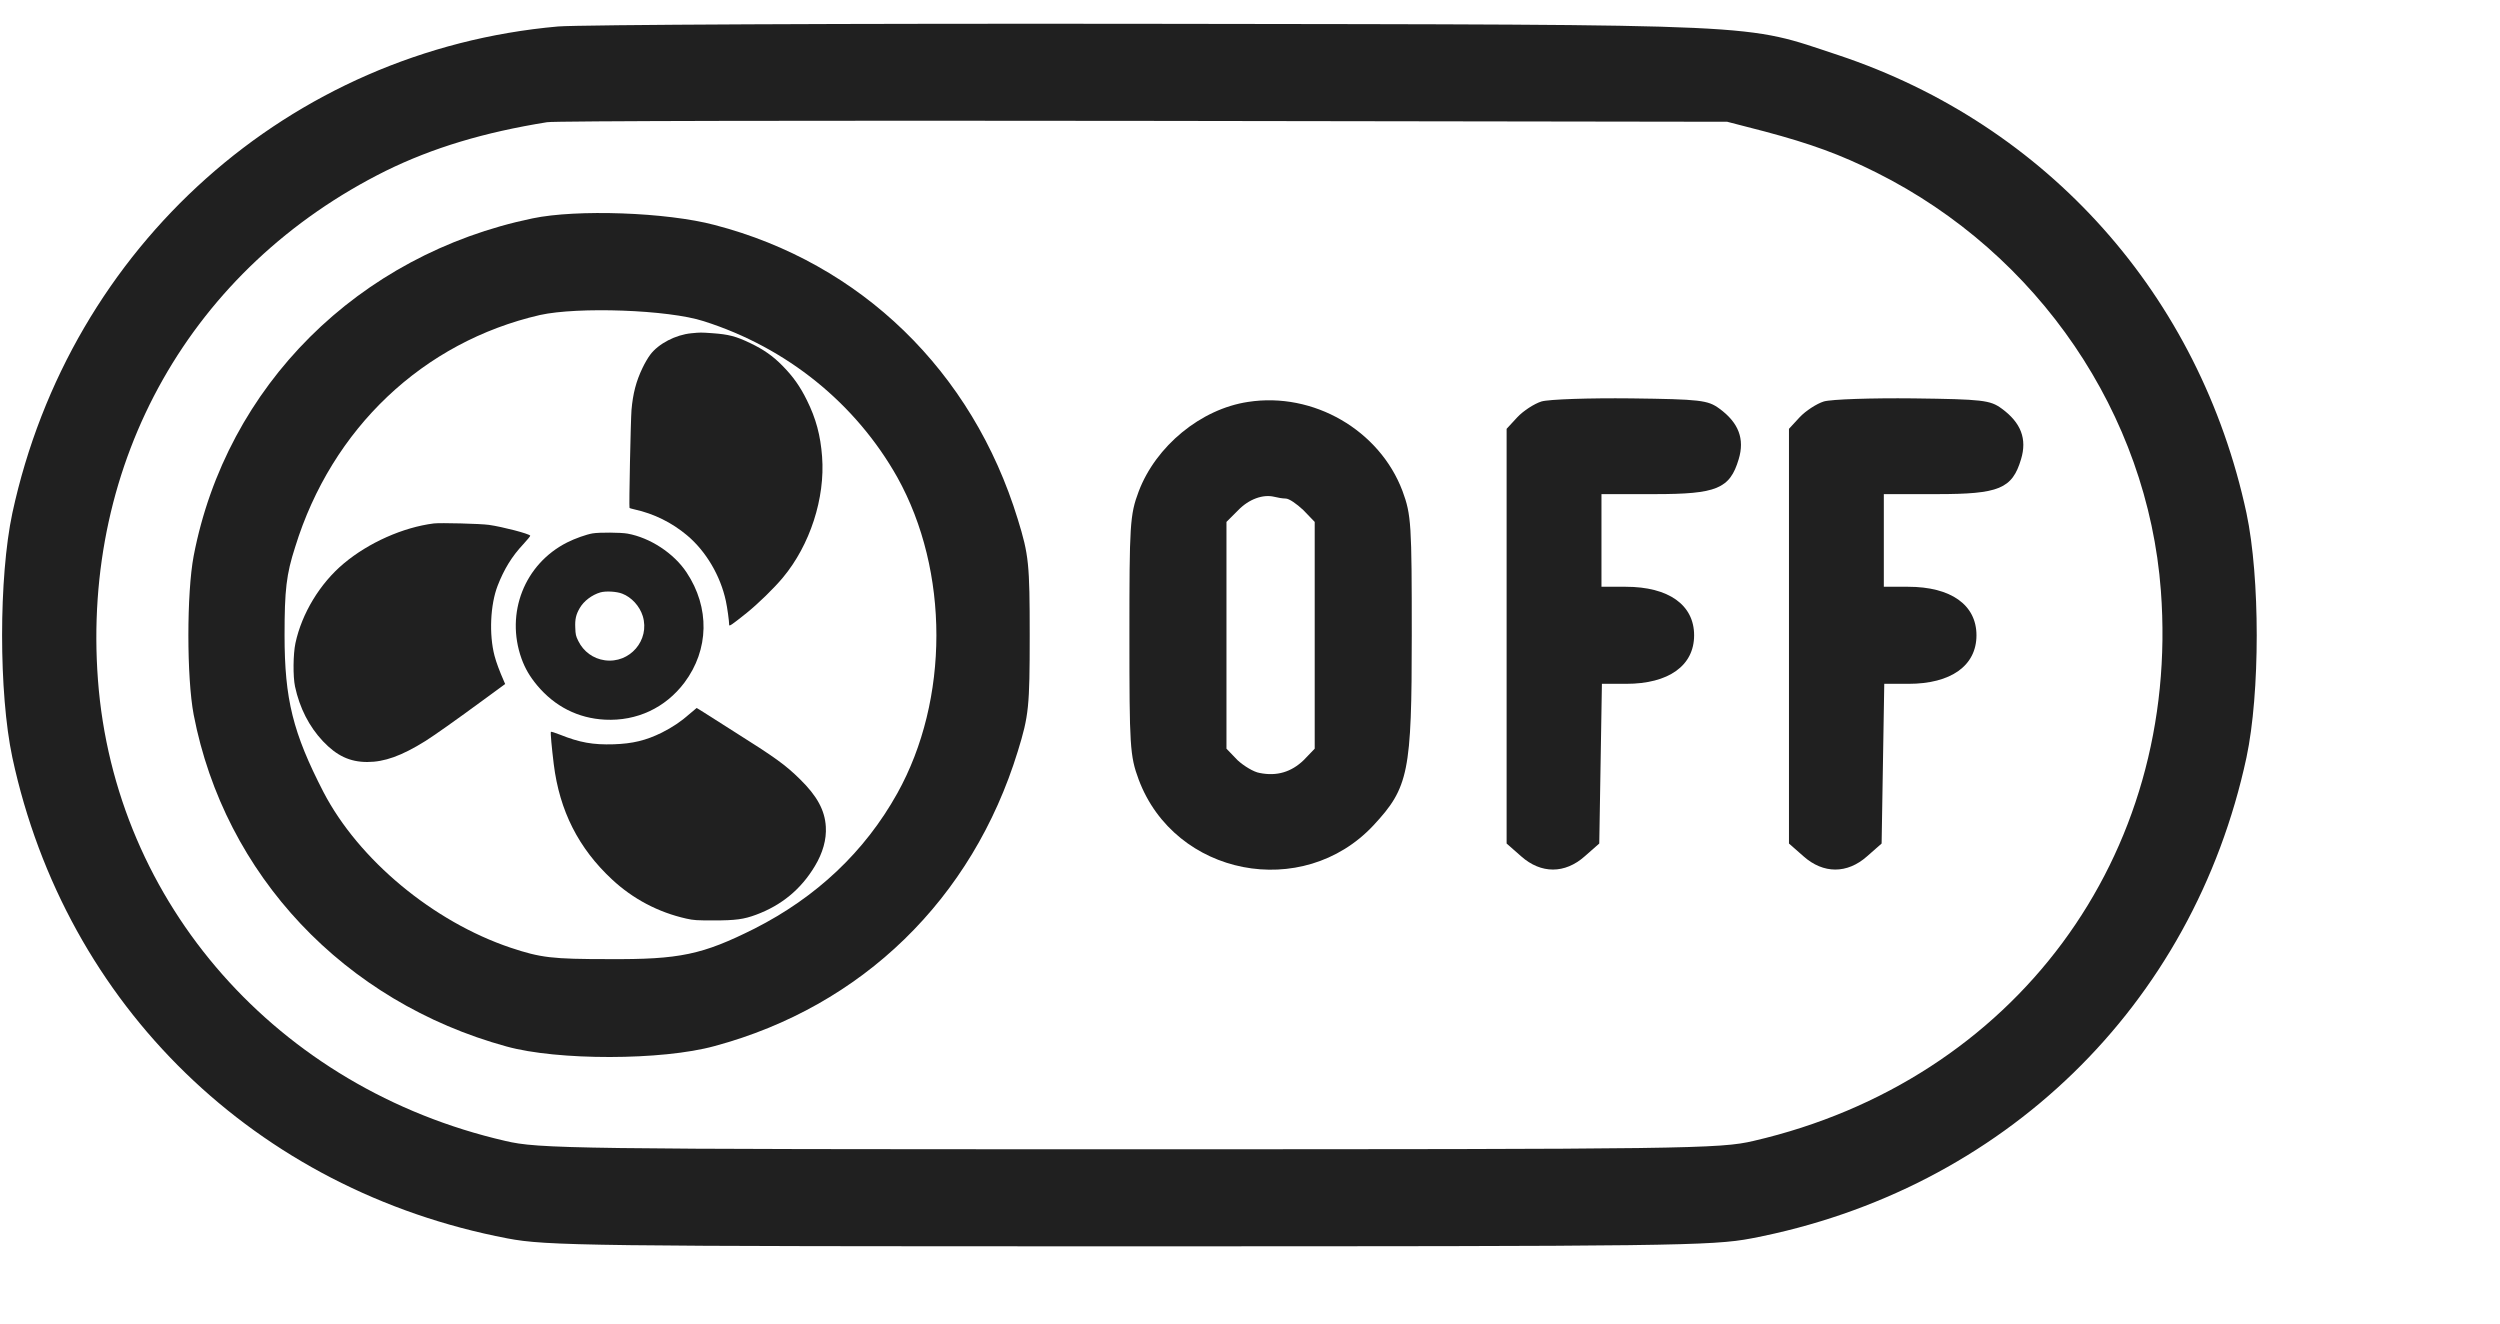
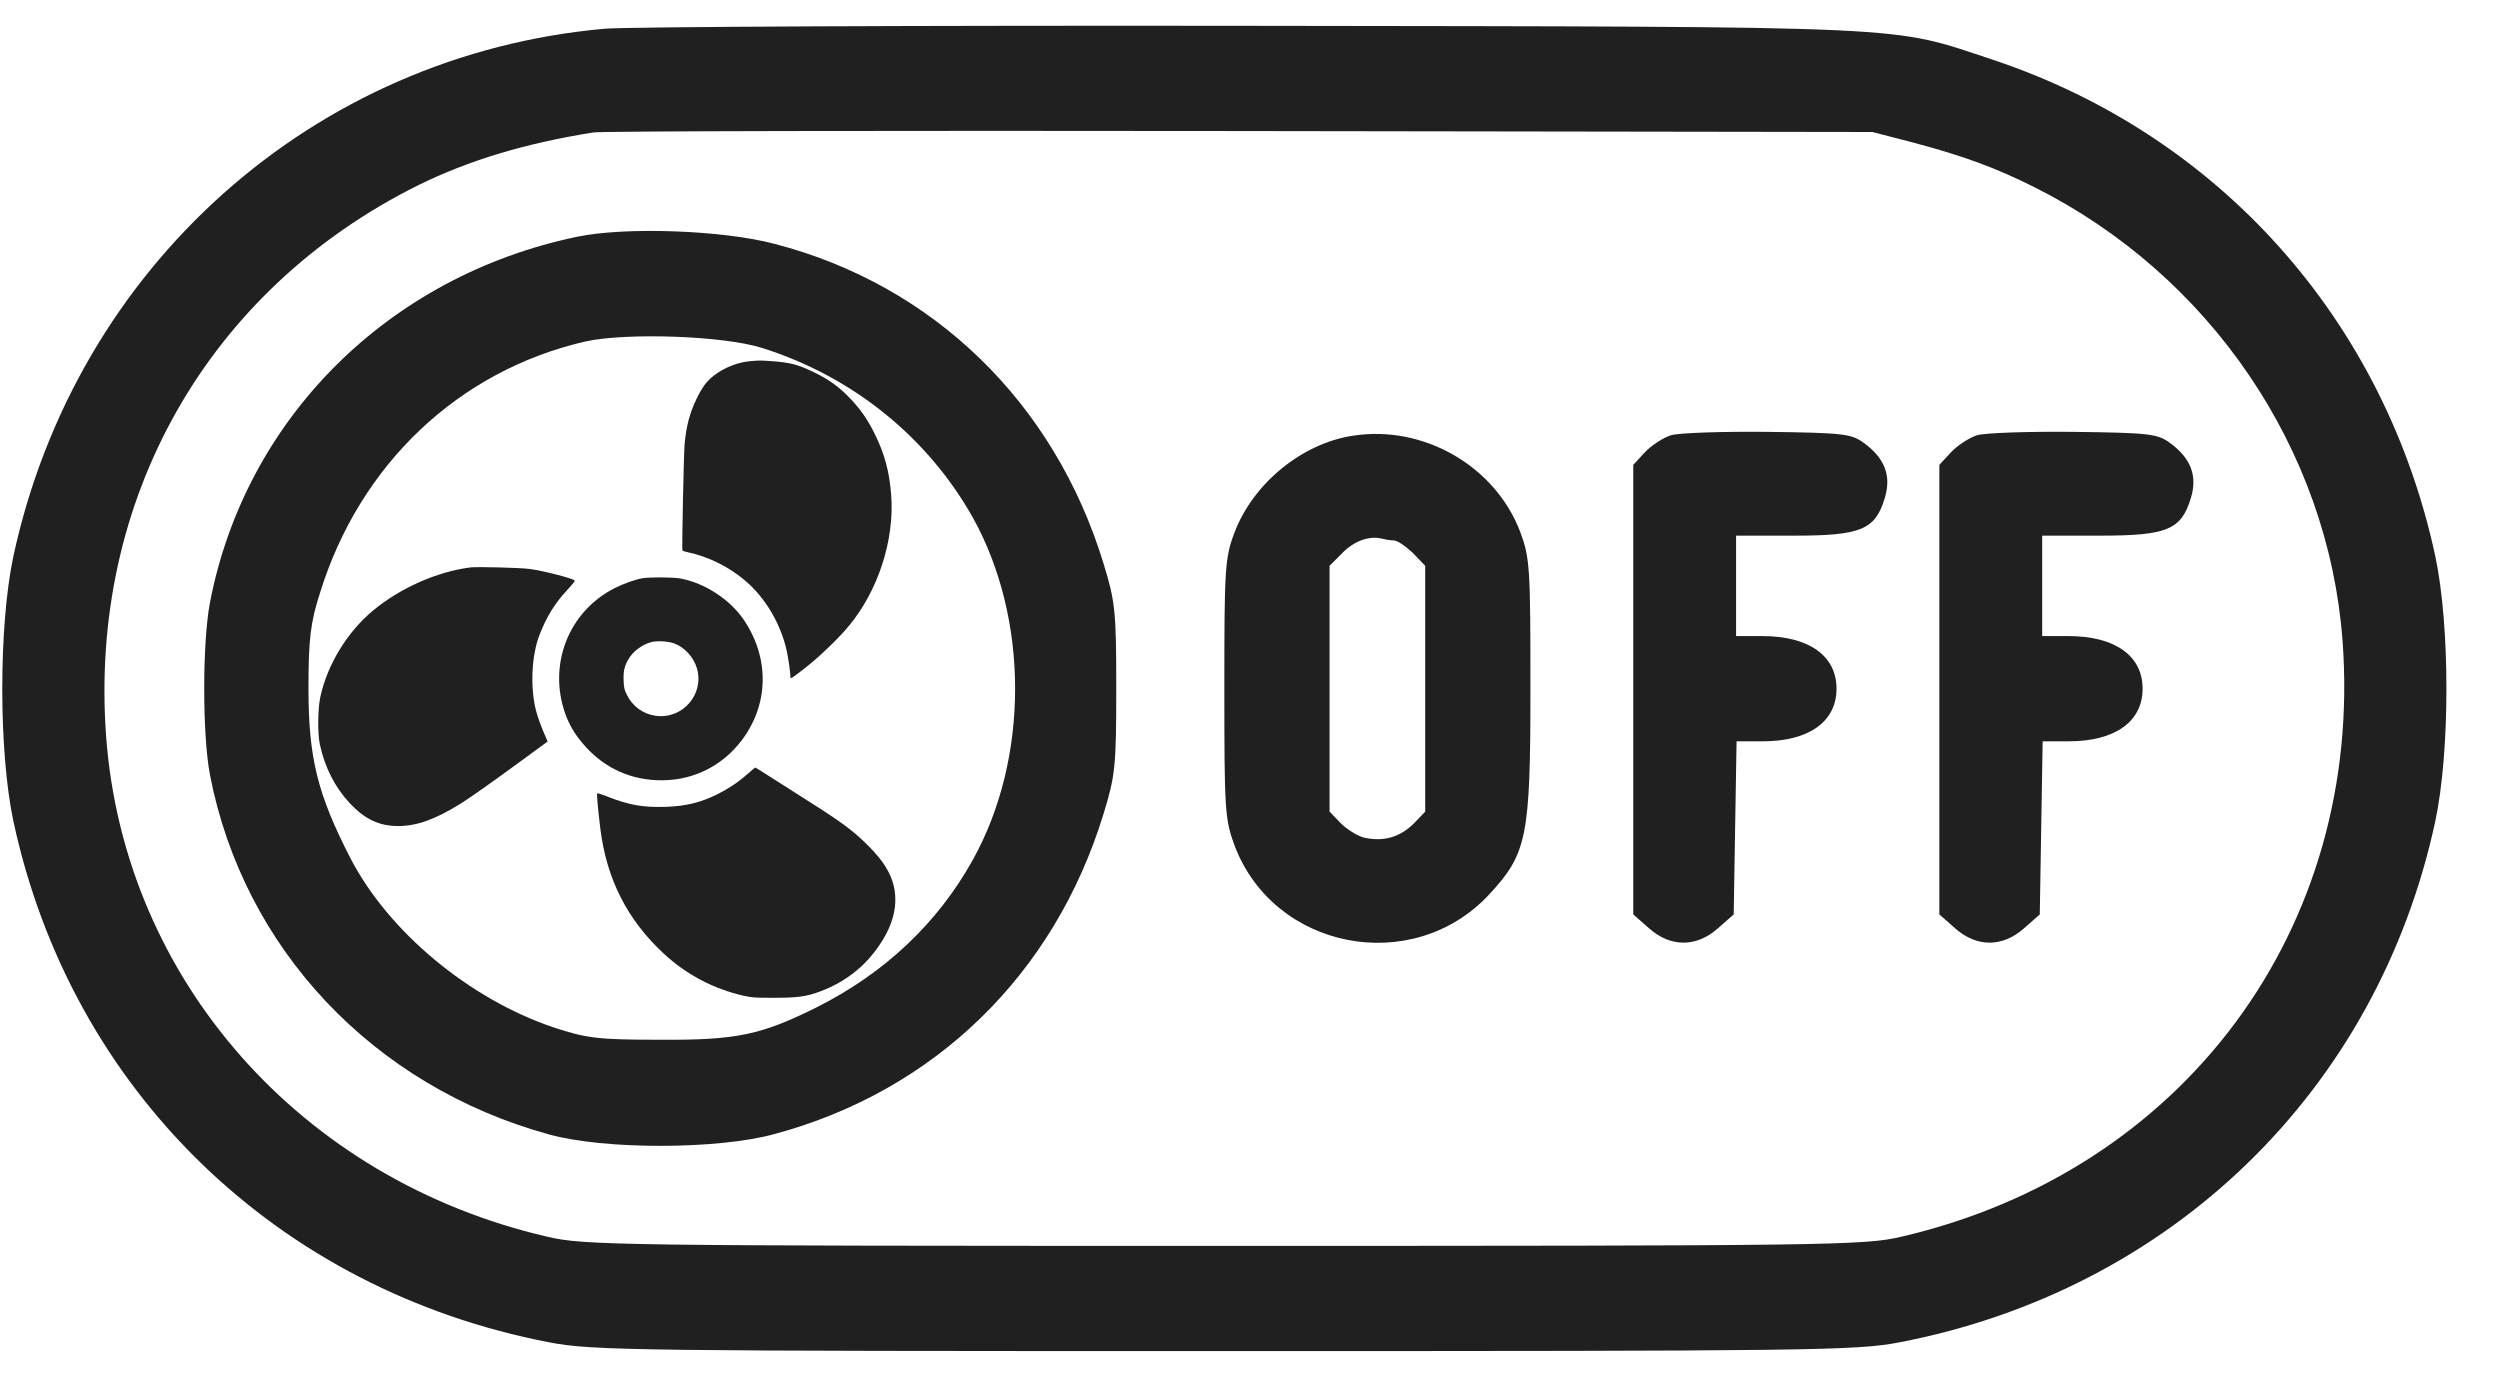
- <svg xmlns="http://www.w3.org/2000/svg" version="1.0" width="850pt" height="450pt" viewBox="0 0 850 450" preserveAspectRatio="xMidYMid meet">
-   <g transform="scale(1.5)">
+ <svg xmlns="http://www.w3.org/2000/svg" version="1.0" width="575pt" height="320pt" viewBox="0 0 575 320" preserveAspectRatio="xMidYMid meet">
+   <g transform="scale(1.1)">
    <g transform="translate(0,400) scale(0.1,-0.1)" fill="#202020" stroke="none">
      <path d="M1265 3940 c-609 -54 -1106 -497 -1237 -1103 -31 -146 -31 -408 0 -554 121 -563 552 -981 1122 -1090 89 -17 183 -18 1410 -18 1227 0 1321 1 1410 18 570 109 1001 527 1122 1090 31 146 31 408 0 554 -106 493 -451 880 -925 1038 -218 72 -140 69 -1547 71 -696 1 -1305 -2 -1355 -6z m2735 -238 c105 -28 171 -52 253 -93 368 -184 615 -548 645 -948 45 -602 -332 -1110 -923 -1247 -76 -18 -150 -19 -1415 -19 -1265 0 -1339 1 -1415 19 -516 119 -885 538 -923 1045 -37 496 212 935 653 1154 106 52 222 87 365 110 14 3 621 4 1350 3 l1325 -2 85 -22z" />
      <path d="M2829 3089 c-107 -16 -209 -100 -248 -203 -20 -53 -21 -76 -21 -326 0 -251 1 -273 21 -327 82 -219 372 -275 532 -104 80 86 87 120 87 431 0 251 -1 273 -21 327 -52 138 -202 225 -350 202z m85 -219 c8 0 25 -12 40 -26 l26 -27 0 -257 0 -257 -25 -26 c-28 -27 -61 -37 -100 -29 -13 2 -36 16 -50 29 l-25 26 0 257 0 257 26 26 c25 26 57 37 82 31 8 -2 19 -4 26 -4z" />
      <path d="M3494 3090 c-16 -5 -41 -21 -55 -36 l-24 -26 0 -470 0 -470 33 -29 c45 -40 99 -40 144 0 l33 29 3 181 3 181 55 0 c96 0 154 41 154 110 0 69 -58 110 -155 110 l-55 0 0 105 0 105 121 0 c140 0 170 12 190 79 14 46 0 83 -44 115 -26 19 -43 21 -200 23 -95 1 -186 -2 -203 -7z" />
      <path d="M4134 3090 c-16 -5 -41 -21 -55 -36 l-24 -26 0 -470 0 -470 33 -29 c45 -40 99 -40 144 0 l33 29 3 181 3 181 55 0 c96 0 154 41 154 110 0 69 -58 110 -155 110 l-55 0 0 105 0 105 121 0 c140 0 170 12 190 79 14 46 0 83 -44 115 -26 19 -43 21 -200 23 -95 1 -186 -2 -203 -7z" />
      <path transform="translate(-2350,0)" d="M3557 3505 c-395 -82 -694 -380 -768 -765 -16 -84 -16 -276 0 -360 70 -363 341 -651 709 -752 115 -32 353 -32 472 1 334 90 584 333 687 668 25 81 27 101 27 263 0 162 -2 182 -27 263 -103 336 -356 581 -687 667 -109 29 -313 36 -413 15z m388 -233 c189 -60 345 -187 439 -354 118 -212 118 -504 0 -716 -74 -133 -184 -236 -324 -307 -118 -59 -169 -70 -330 -69 -129 0 -154 3 -223 26 -175 59 -344 199 -424 353 -69 134 -88 210 -88 355 0 103 4 138 24 200 83 269 290 465 555 526 86 19 291 12 371 -14z" />
    </g>
    <g transform="translate(49,55) scale(0.18)" fill="#202020">
      <path d="m274,353.6c-38.6,4.9 -81.9,24.1 -113.3,50.4c-29.9,25 -52.9,62.9 -60.9,100.4c-2.9,13.7 -3.2,41.9 -0.5,54.6c5.8,27 17.7,50.3 35.1,68.8c17.4,18.4 34,26.2 55.9,26.2c21.6,0 43.1,-7.7 72.8,-26.2c12.3,-7.8 35.7,-24.3 72.4,-51.2l28.4,-20.8l-1.6,-3.7c-5.5,-12.5 -9.7,-23.8 -11.8,-31.9c-7,-26.8 -5.3,-64.2 3.9,-88.1c8.1,-20.9 18.1,-37.2 32.2,-52.2c5.2,-5.6 9.2,-10.5 8.9,-10.9c-1.5,-2.5 -34.6,-11.1 -52,-13.6c-10.6,-1.5 -61.3,-2.8 -69.5,-1.8z" id="svg_6" />
      <path d="m474.1,366.1c-7.8,1.3 -22.2,6.4 -32.1,11.4c-53.7,27.1 -78,88.9 -57.5,146.3c4.5,12.4 10.3,22.4 19.6,33.6c22.4,26.8 51.7,41.6 85.6,43.3c40,2 76,-14.9 99.9,-46.6c31.2,-41.6 32.2,-94.6 2.7,-138.9c-16,-24.1 -45.8,-43.6 -74.3,-48.8c-8.4,-1.5 -35.4,-1.7 -43.9,-0.3zm37.2,75.9c11.8,4.5 22,15.7 25.9,28.3c9.2,30.3 -16.4,60 -47.9,55.6c-14.5,-2 -26.8,-11 -33.3,-24.3c-3.1,-6.2 -3.5,-8.1 -3.8,-16.7c-0.5,-10.6 0.9,-16.7 5.6,-24.7c5.1,-8.9 15.4,-16.7 26.1,-19.8c6.7,-1.9 20.2,-1.2 27.4,1.6z" id="svg_7" />
      <path d="m596,593.6c-10.3,9.2 -21.8,16.9 -34.8,23.4c-20.1,9.9 -36.6,13.9 -60.7,14.7c-26,0.8 -42.8,-2.2 -67.5,-12.1c-6,-2.4 -11.2,-4 -11.5,-3.6c-0.7,1.1 1,19.4 3.6,40.8c7.3,58.7 31.2,105.9 73.5,145.2c26.3,24.5 58.2,41.3 93.4,49.2c9.4,2.1 12.9,2.3 34.5,2.3c27.6,0 37.9,-1.4 53.5,-7.2c32,-11.9 56.5,-32.1 73.9,-61.2c10,-16.6 14.8,-33.6 13.8,-49.6c-1.2,-20.6 -10.9,-38.6 -32.4,-59.7c-18.6,-18.3 -31.1,-27.3 -83.8,-60.5c-14.8,-9.4 -31.3,-19.8 -36.5,-23.2c-5.2,-3.3 -9.7,-6.1 -10,-6.1c-0.3,0.1 -4.3,3.5 -9,7.6z" id="svg_10" />
      <path d="m598.4,114.1c-19.8,1.9 -41.4,13.1 -51.8,27c-2.7,3.5 -7,10.9 -9.6,16.4c-8.2,17 -12.2,32.5 -14,53.2c-1,12.2 -3.3,122.1 -2.5,123.3c0.2,0.4 3,1.2 6.2,1.9c24.5,5.4 47.2,16.6 66.4,32.8c23.7,19.9 41.9,50.8 48.7,82.4c1.8,8.2 4.2,25.7 4.2,30.4c0,2 3.9,-0.7 21.9,-15.1c14.4,-11.6 34.6,-31.2 45.8,-44.7c34.1,-40.9 53.3,-100.1 49.3,-152.2c-2,-26.9 -7.7,-48 -19.1,-71c-8.6,-17.5 -17.4,-29.9 -30.9,-43.6c-11.9,-12.1 -23.4,-20.2 -40.5,-28.4c-17.9,-8.6 -27,-11 -48,-12.5c-14.5,-1 -14.7,-1 -26.1,0.1z" id="svg_3" />
    </g>
  </g>
</svg>
